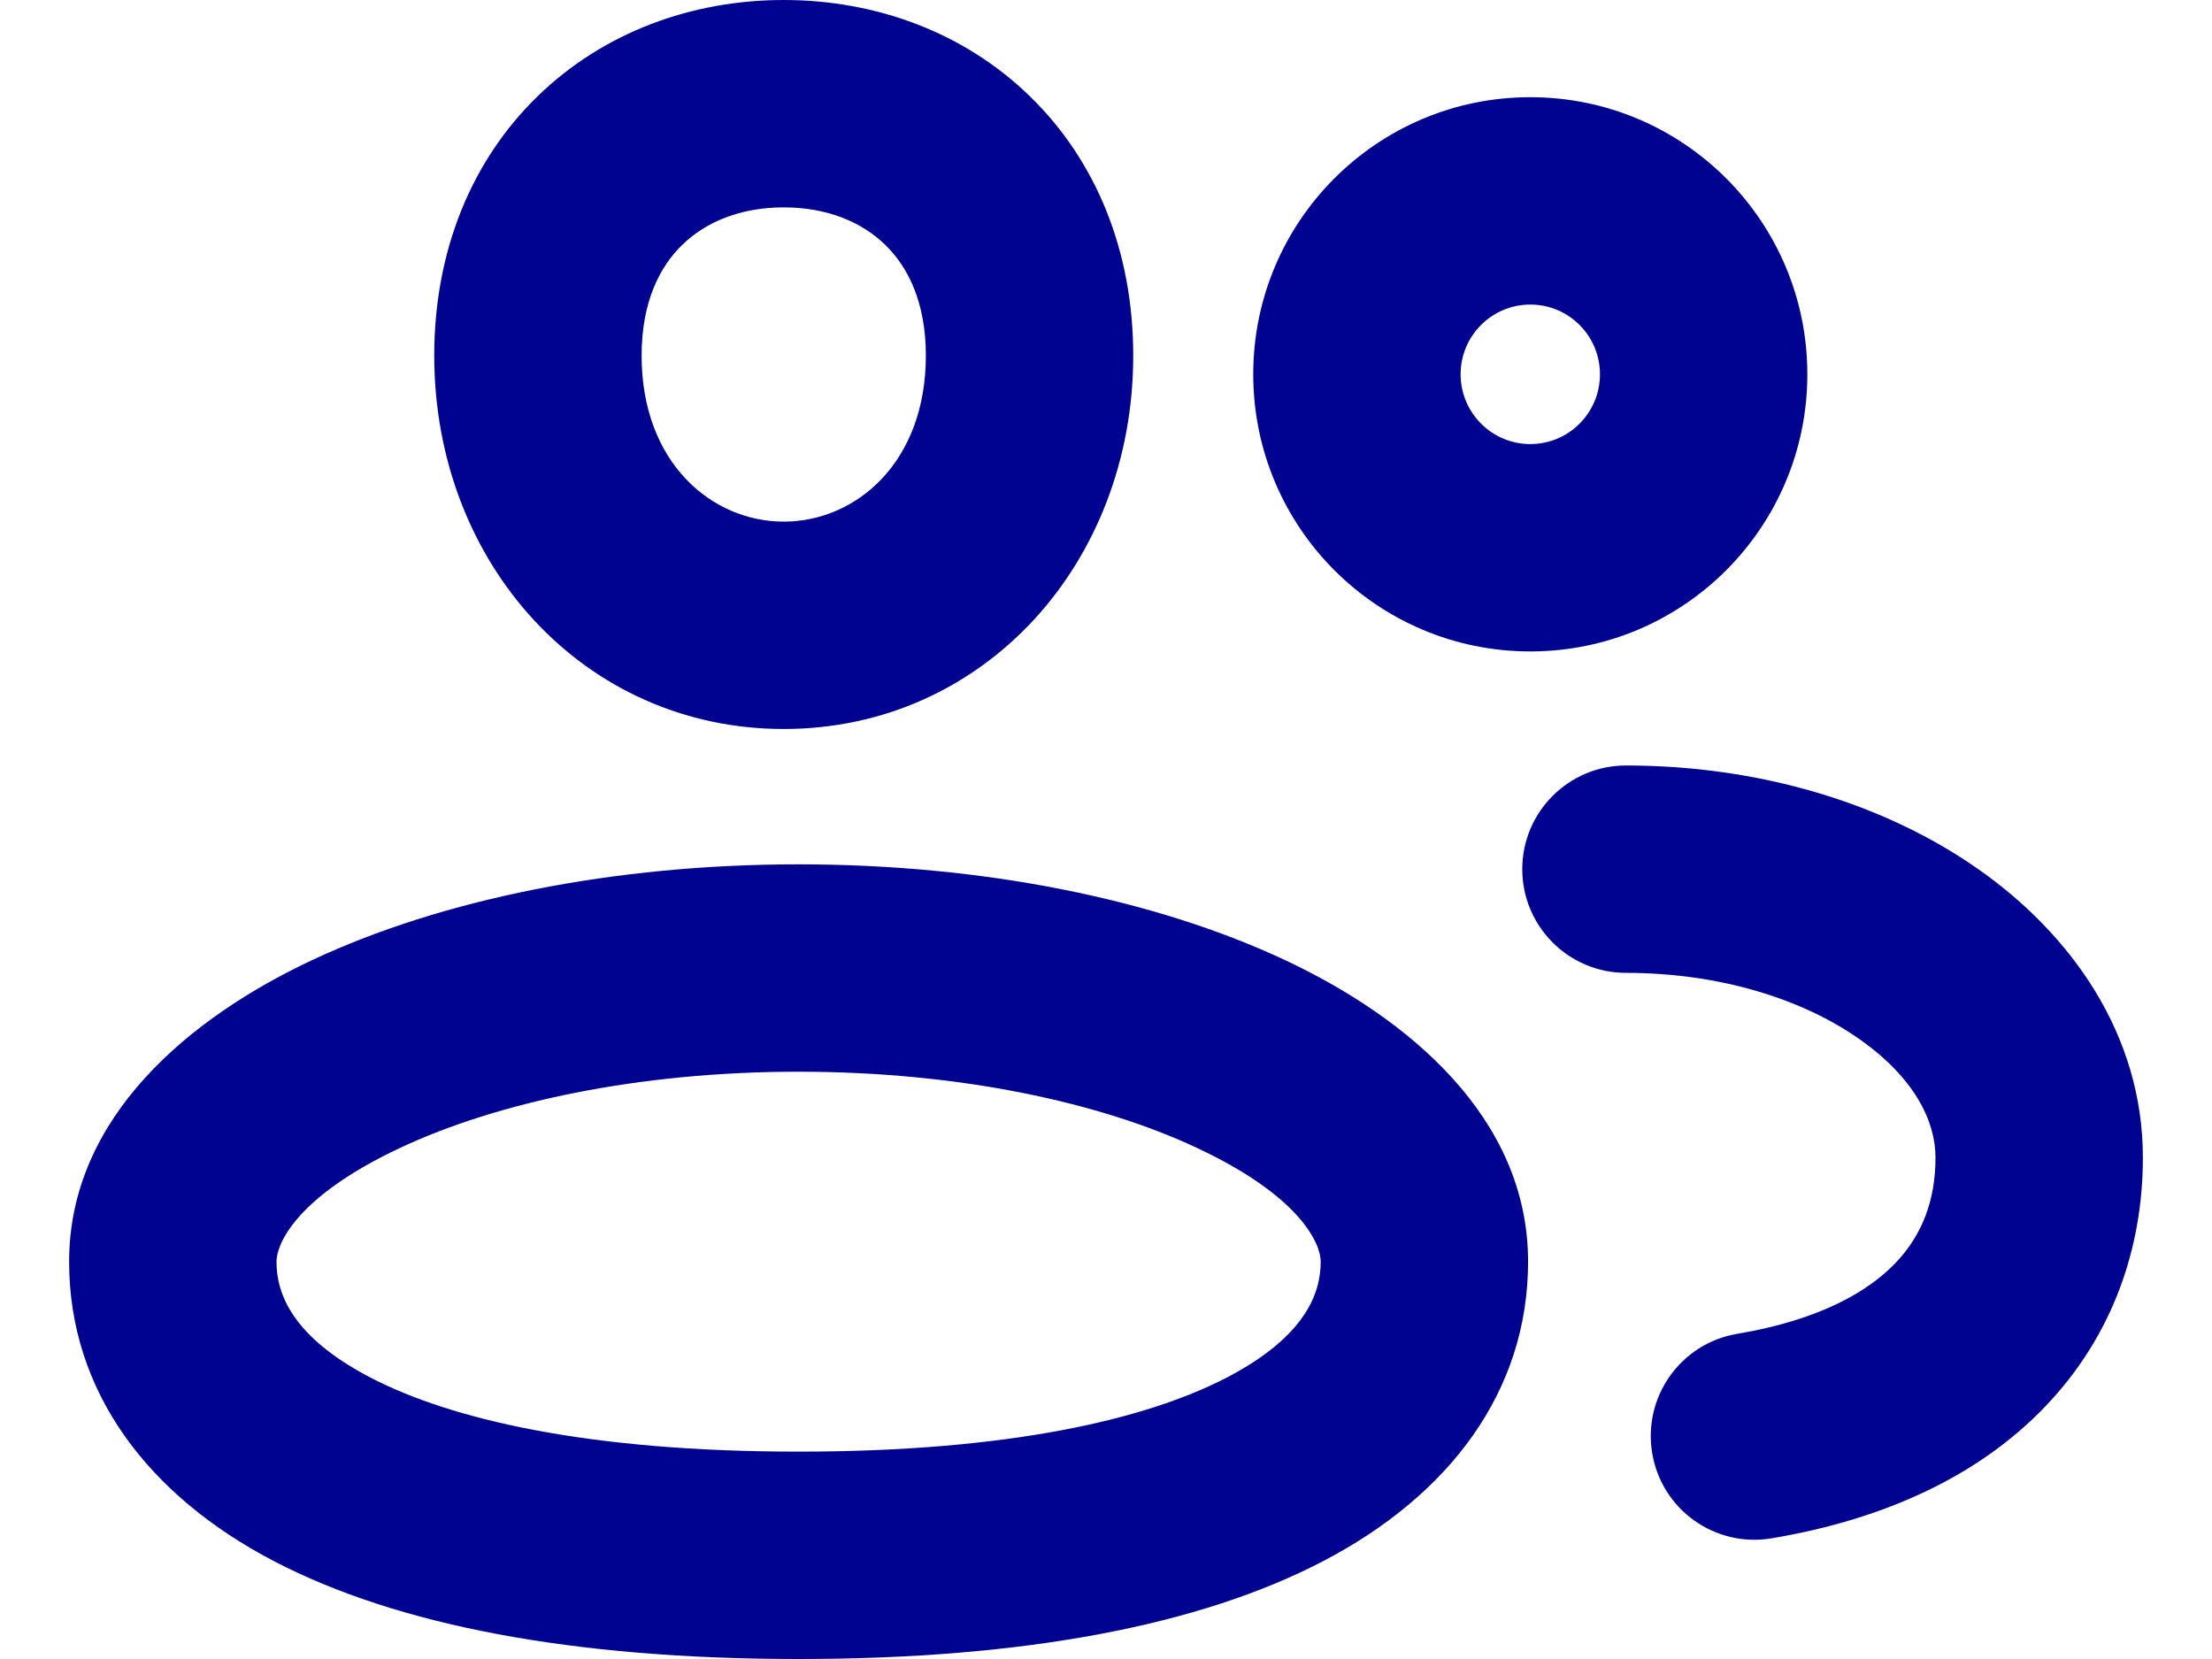
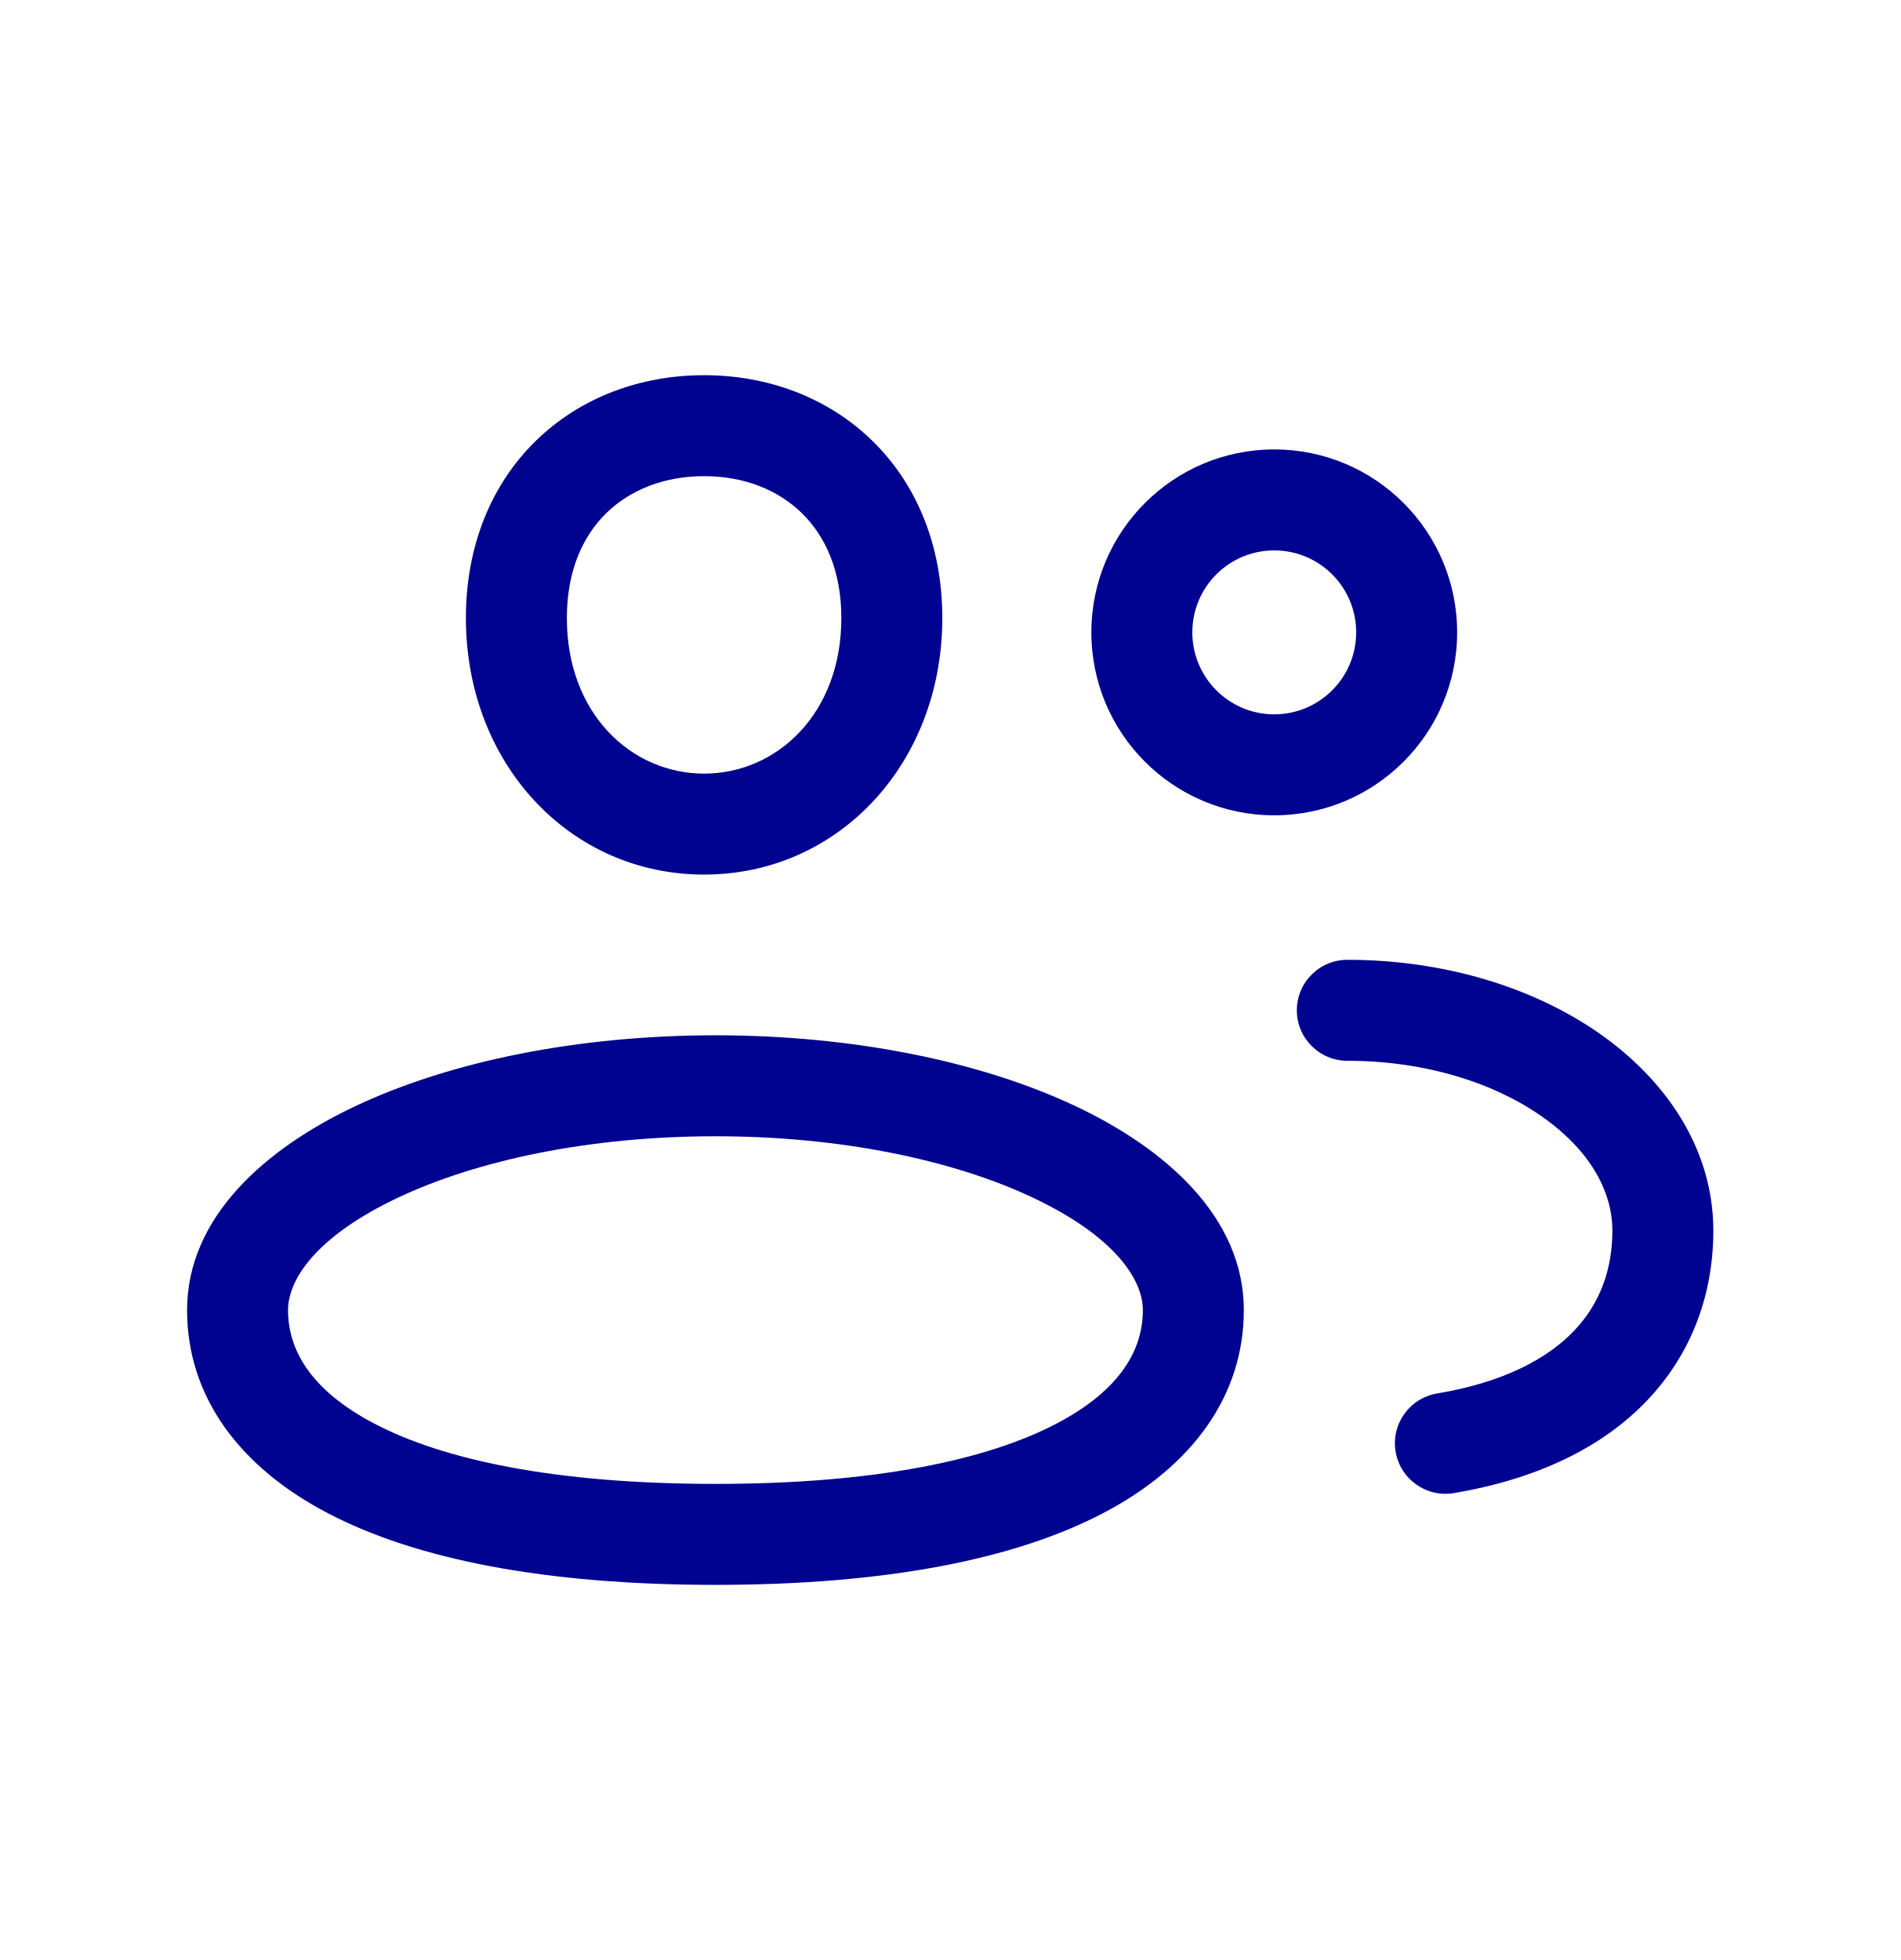
- <svg xmlns="http://www.w3.org/2000/svg" width="16" height="12" viewBox="0 0 16 12" fill="none">
-   <path d="M12.566 9.648C12.158 9.716 11.882 10.103 11.951 10.512C12.019 10.92 12.406 11.196 12.815 11.127L12.566 9.648ZM11.761 5.537C11.347 5.537 11.011 5.873 11.011 6.287C11.011 6.701 11.347 7.037 11.761 7.037V5.537ZM11.069 4.712C12.176 4.712 13.073 3.814 13.073 2.707H11.573C11.573 2.986 11.348 3.212 11.069 3.212V4.712ZM9.065 2.707C9.065 3.814 9.962 4.712 11.069 4.712V3.212C10.791 3.212 10.565 2.986 10.565 2.707H9.065ZM11.069 0.703C9.962 0.703 9.065 1.601 9.065 2.707H10.565C10.565 2.429 10.791 2.203 11.069 2.203V0.703ZM13.073 2.707C13.073 1.601 12.176 0.703 11.069 0.703V2.203C11.348 2.203 11.573 2.429 11.573 2.707H13.073ZM14 8.373C14 8.682 13.903 8.934 13.712 9.134C13.515 9.341 13.164 9.547 12.566 9.648L12.815 11.127C13.643 10.988 14.322 10.669 14.798 10.169C15.281 9.663 15.5 9.028 15.5 8.373H14ZM11.761 7.037C12.452 7.037 13.045 7.233 13.445 7.513C13.848 7.794 14 8.11 14 8.373H15.5C15.5 7.484 14.983 6.757 14.304 6.283C13.623 5.807 12.721 5.537 11.761 5.537V7.037ZM6.697 2.572C6.697 3.349 6.188 3.773 5.669 3.773V5.273C7.114 5.273 8.197 4.076 8.197 2.572H6.697ZM5.669 3.773C5.15 3.773 4.641 3.349 4.641 2.572H3.141C3.141 4.076 4.224 5.273 5.669 5.273V3.773ZM4.641 2.572C4.641 2.184 4.772 1.929 4.935 1.771C5.102 1.608 5.352 1.5 5.669 1.5V0C5.004 0 4.365 0.233 3.889 0.696C3.408 1.163 3.141 1.819 3.141 2.572H4.641ZM5.669 1.5C5.986 1.5 6.236 1.608 6.403 1.771C6.566 1.929 6.697 2.184 6.697 2.572H8.197C8.197 1.819 7.93 1.163 7.449 0.696C6.973 0.233 6.334 0 5.669 0V1.5ZM9.553 9.126C9.553 9.36 9.437 9.67 8.876 9.963C8.29 10.268 7.295 10.5 5.776 10.5V12C7.412 12 8.681 11.756 9.569 11.293C10.483 10.817 11.053 10.065 11.053 9.126H9.553ZM5.776 10.5C4.257 10.5 3.263 10.268 2.677 9.963C2.116 9.67 2 9.36 2 9.126H0.5C0.5 10.065 1.07 10.817 1.983 11.293C2.872 11.756 4.141 12 5.776 12V10.5ZM2 9.126C2 9.002 2.136 8.659 2.894 8.303C3.593 7.975 4.611 7.752 5.776 7.752V6.252C4.442 6.252 3.197 6.504 2.257 6.945C1.377 7.358 0.5 8.077 0.5 9.126H2ZM5.776 7.752C6.941 7.752 7.96 7.975 8.658 8.303C9.417 8.659 9.553 9.002 9.553 9.126H11.053C11.053 8.077 10.175 7.358 9.296 6.945C8.356 6.504 7.111 6.252 5.776 6.252V7.752Z" fill="#00038F" />
+ <svg xmlns="http://www.w3.org/2000/svg" width="32" height="33" viewBox="0 0 32 33" fill="none">
+   <path d="M24.197 23.462C23.735 23.54 23.422 23.978 23.5 24.441C23.578 24.904 24.016 25.216 24.479 25.139L24.197 23.462ZM22.687 16.16C22.218 16.16 21.837 16.541 21.837 17.01C21.837 17.48 22.218 17.86 22.687 17.86V16.16ZM21.456 13.727C23.157 13.727 24.536 12.348 24.536 10.647H22.836C22.836 11.409 22.218 12.027 21.456 12.027V13.727ZM18.377 10.647C18.377 12.348 19.756 13.727 21.456 13.727V12.027C20.695 12.027 20.077 11.409 20.077 10.647H18.377ZM21.456 7.567C19.756 7.567 18.377 8.946 18.377 10.647H20.077C20.077 9.884 20.695 9.267 21.456 9.267V7.567ZM24.536 10.647C24.536 8.946 23.157 7.567 21.456 7.567V9.267C22.218 9.267 22.836 9.884 22.836 10.647H24.536ZM27.15 20.719C27.15 21.38 26.938 21.952 26.505 22.406C26.064 22.868 25.334 23.271 24.197 23.462L24.479 25.139C25.878 24.904 26.979 24.373 27.735 23.579C28.499 22.777 28.85 21.771 28.85 20.719H27.15ZM22.687 17.86C24.002 17.86 25.155 18.233 25.957 18.794C26.762 19.355 27.15 20.049 27.15 20.719H28.85C28.85 19.34 28.048 18.18 26.93 17.399C25.809 16.617 24.307 16.16 22.687 16.16V17.86ZM14.167 10.406C14.167 12.021 13.077 13.025 11.856 13.025V14.725C14.126 14.725 15.867 12.846 15.867 10.406H14.167ZM11.856 13.025C10.635 13.025 9.545 12.021 9.545 10.406H7.845C7.845 12.846 9.585 14.725 11.856 14.725V13.025ZM9.545 10.406C9.545 9.599 9.821 9.017 10.213 8.636C10.61 8.249 11.181 8.017 11.856 8.017V6.317C10.785 6.317 9.775 6.69 9.028 7.417C8.276 8.148 7.845 9.186 7.845 10.406H9.545ZM11.856 8.017C12.531 8.017 13.101 8.249 13.498 8.636C13.89 9.017 14.167 9.599 14.167 10.406H15.867C15.867 9.186 15.436 8.148 14.684 7.417C13.937 6.69 12.926 6.317 11.856 6.317V8.017ZM19.244 22.058C19.244 22.701 18.892 23.395 17.78 23.974C16.641 24.568 14.785 24.984 12.047 24.984V26.684C14.917 26.684 17.084 26.254 18.566 25.481C20.077 24.694 20.944 23.499 20.944 22.058H19.244ZM12.047 24.984C9.309 24.984 7.452 24.568 6.313 23.974C5.202 23.395 4.85 22.701 4.85 22.058H3.15C3.15 23.499 4.017 24.694 5.527 25.481C7.009 26.254 9.177 26.684 12.047 26.684V24.984ZM4.85 22.058C4.85 21.539 5.331 20.808 6.718 20.157C8.038 19.537 9.921 19.131 12.047 19.131V17.431C9.729 17.431 7.588 17.87 5.996 18.618C4.471 19.334 3.15 20.491 3.15 22.058H4.85ZM12.047 19.131C14.173 19.131 16.056 19.537 17.376 20.157C18.763 20.808 19.244 21.539 19.244 22.058H20.944C20.944 20.491 19.623 19.334 18.098 18.618C16.505 17.87 14.365 17.431 12.047 17.431V19.131Z" fill="#00038F" />
</svg>
